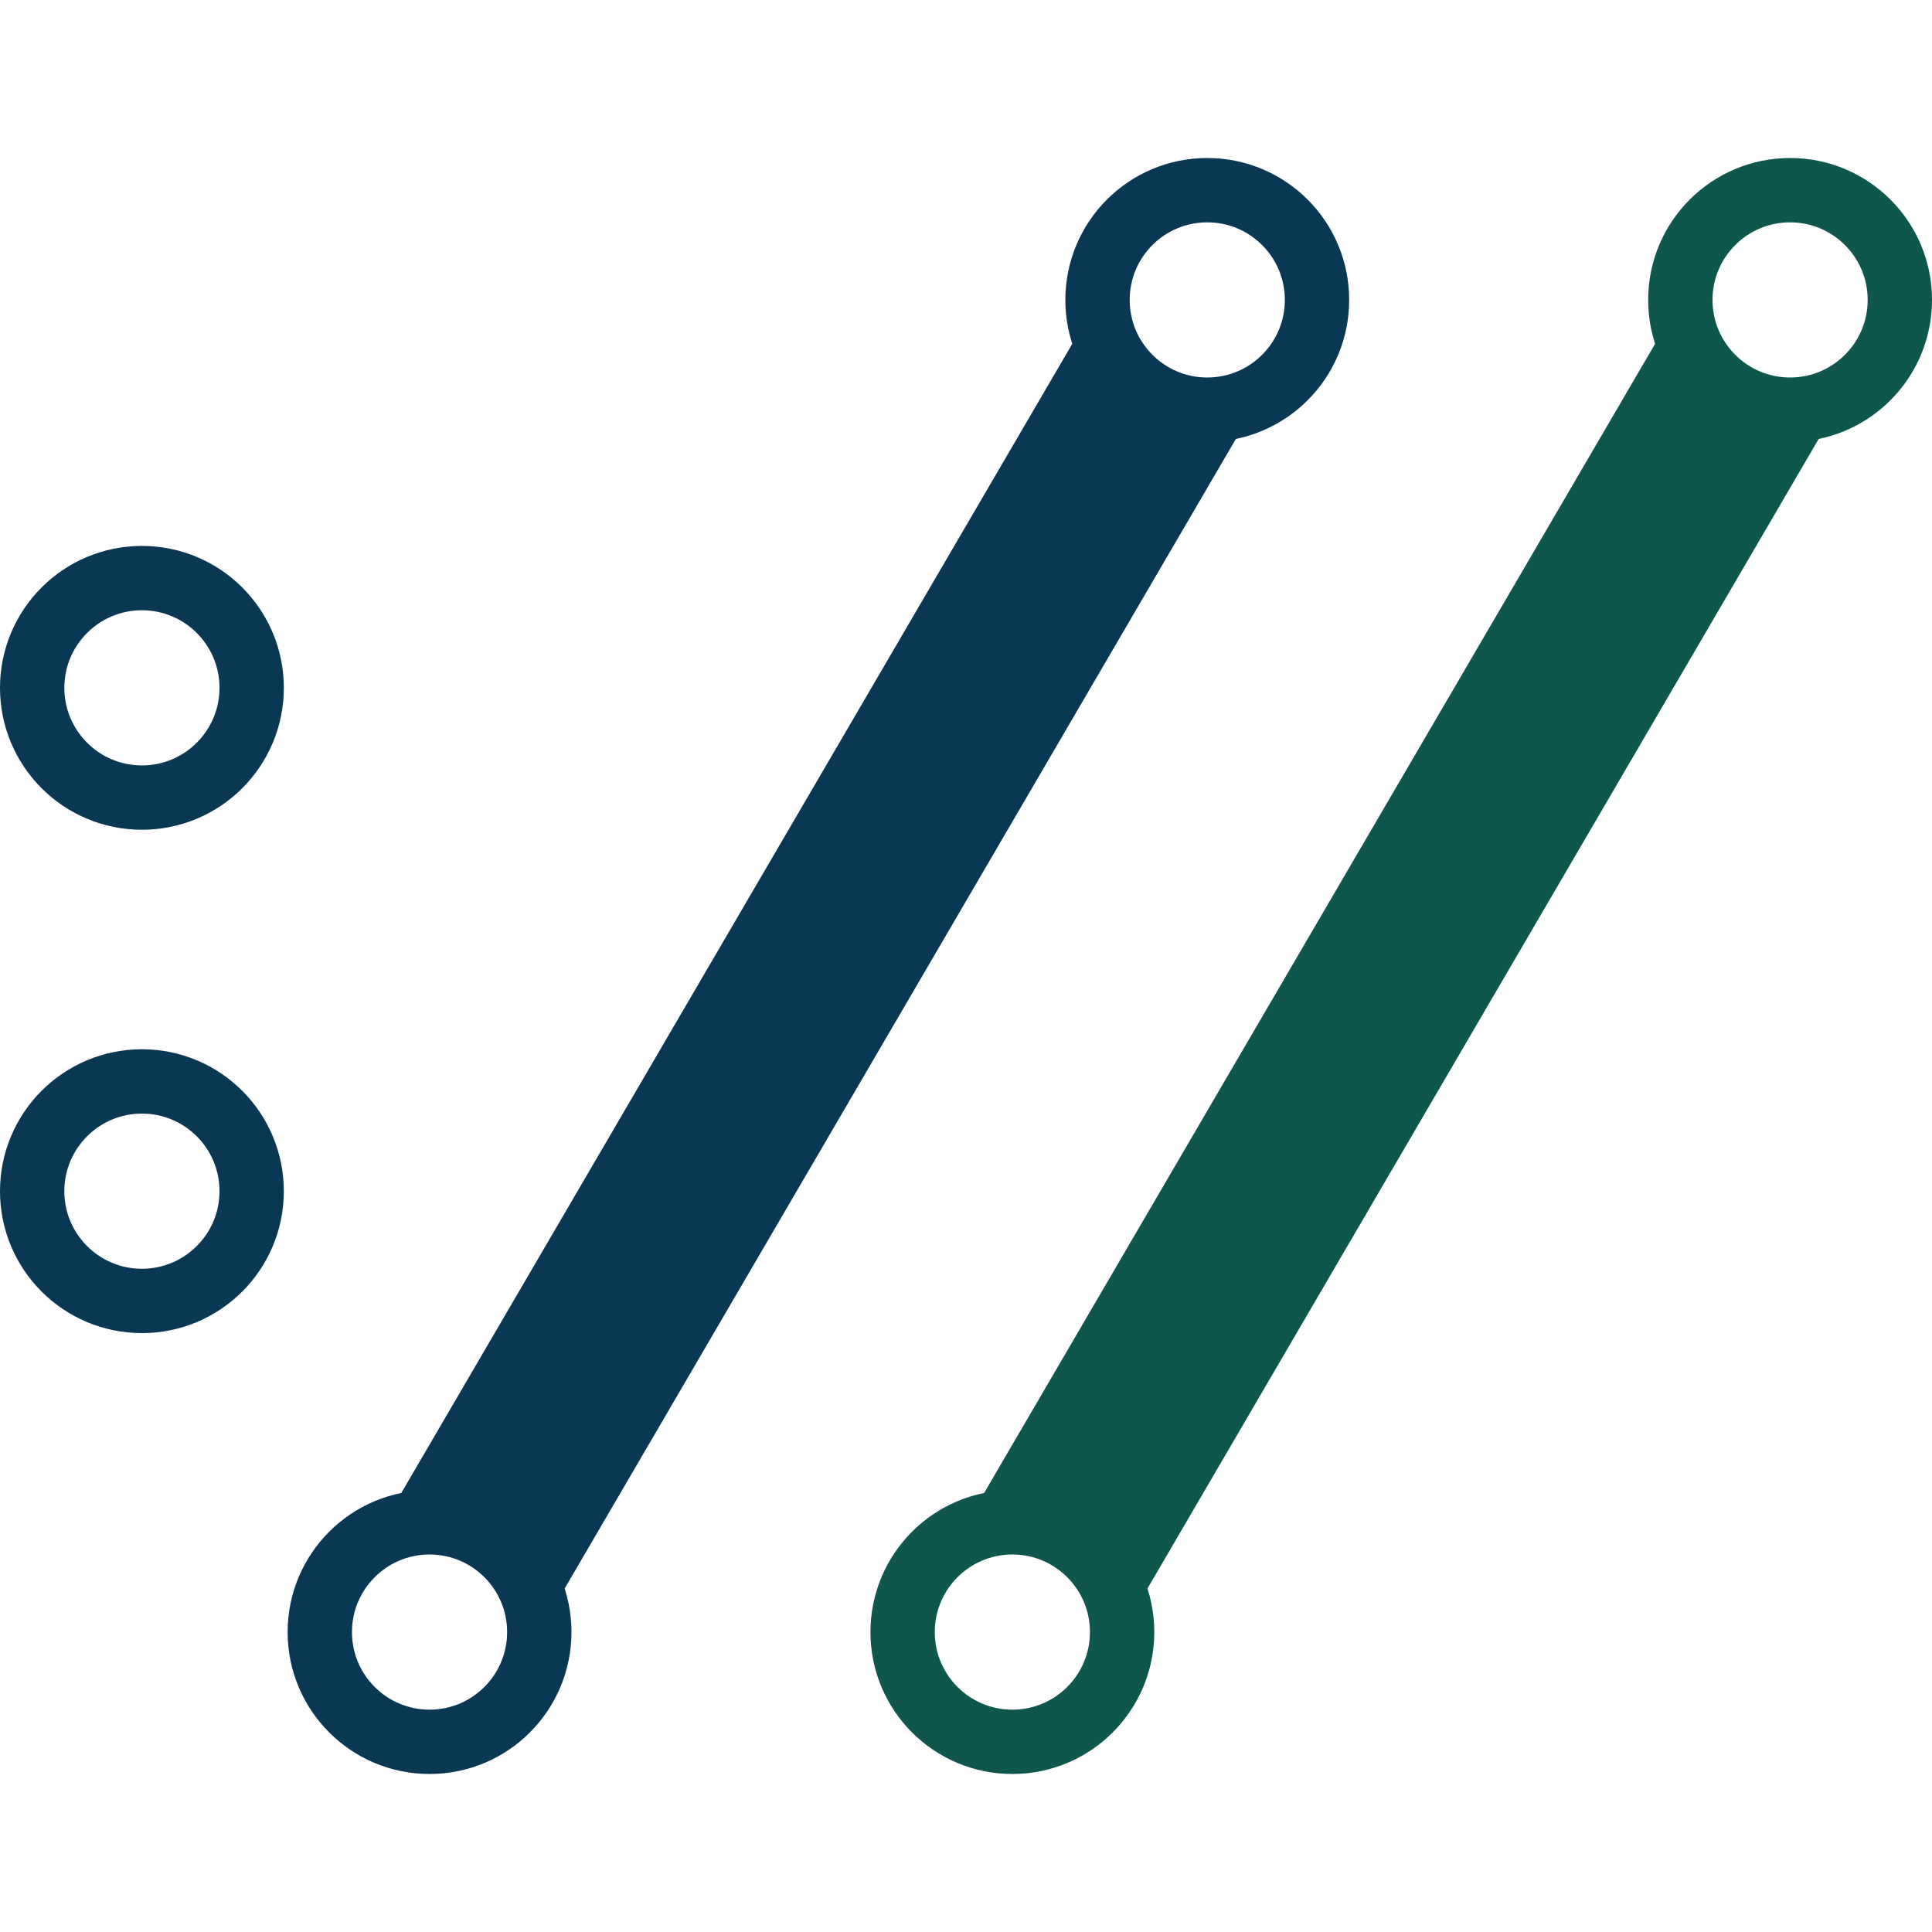
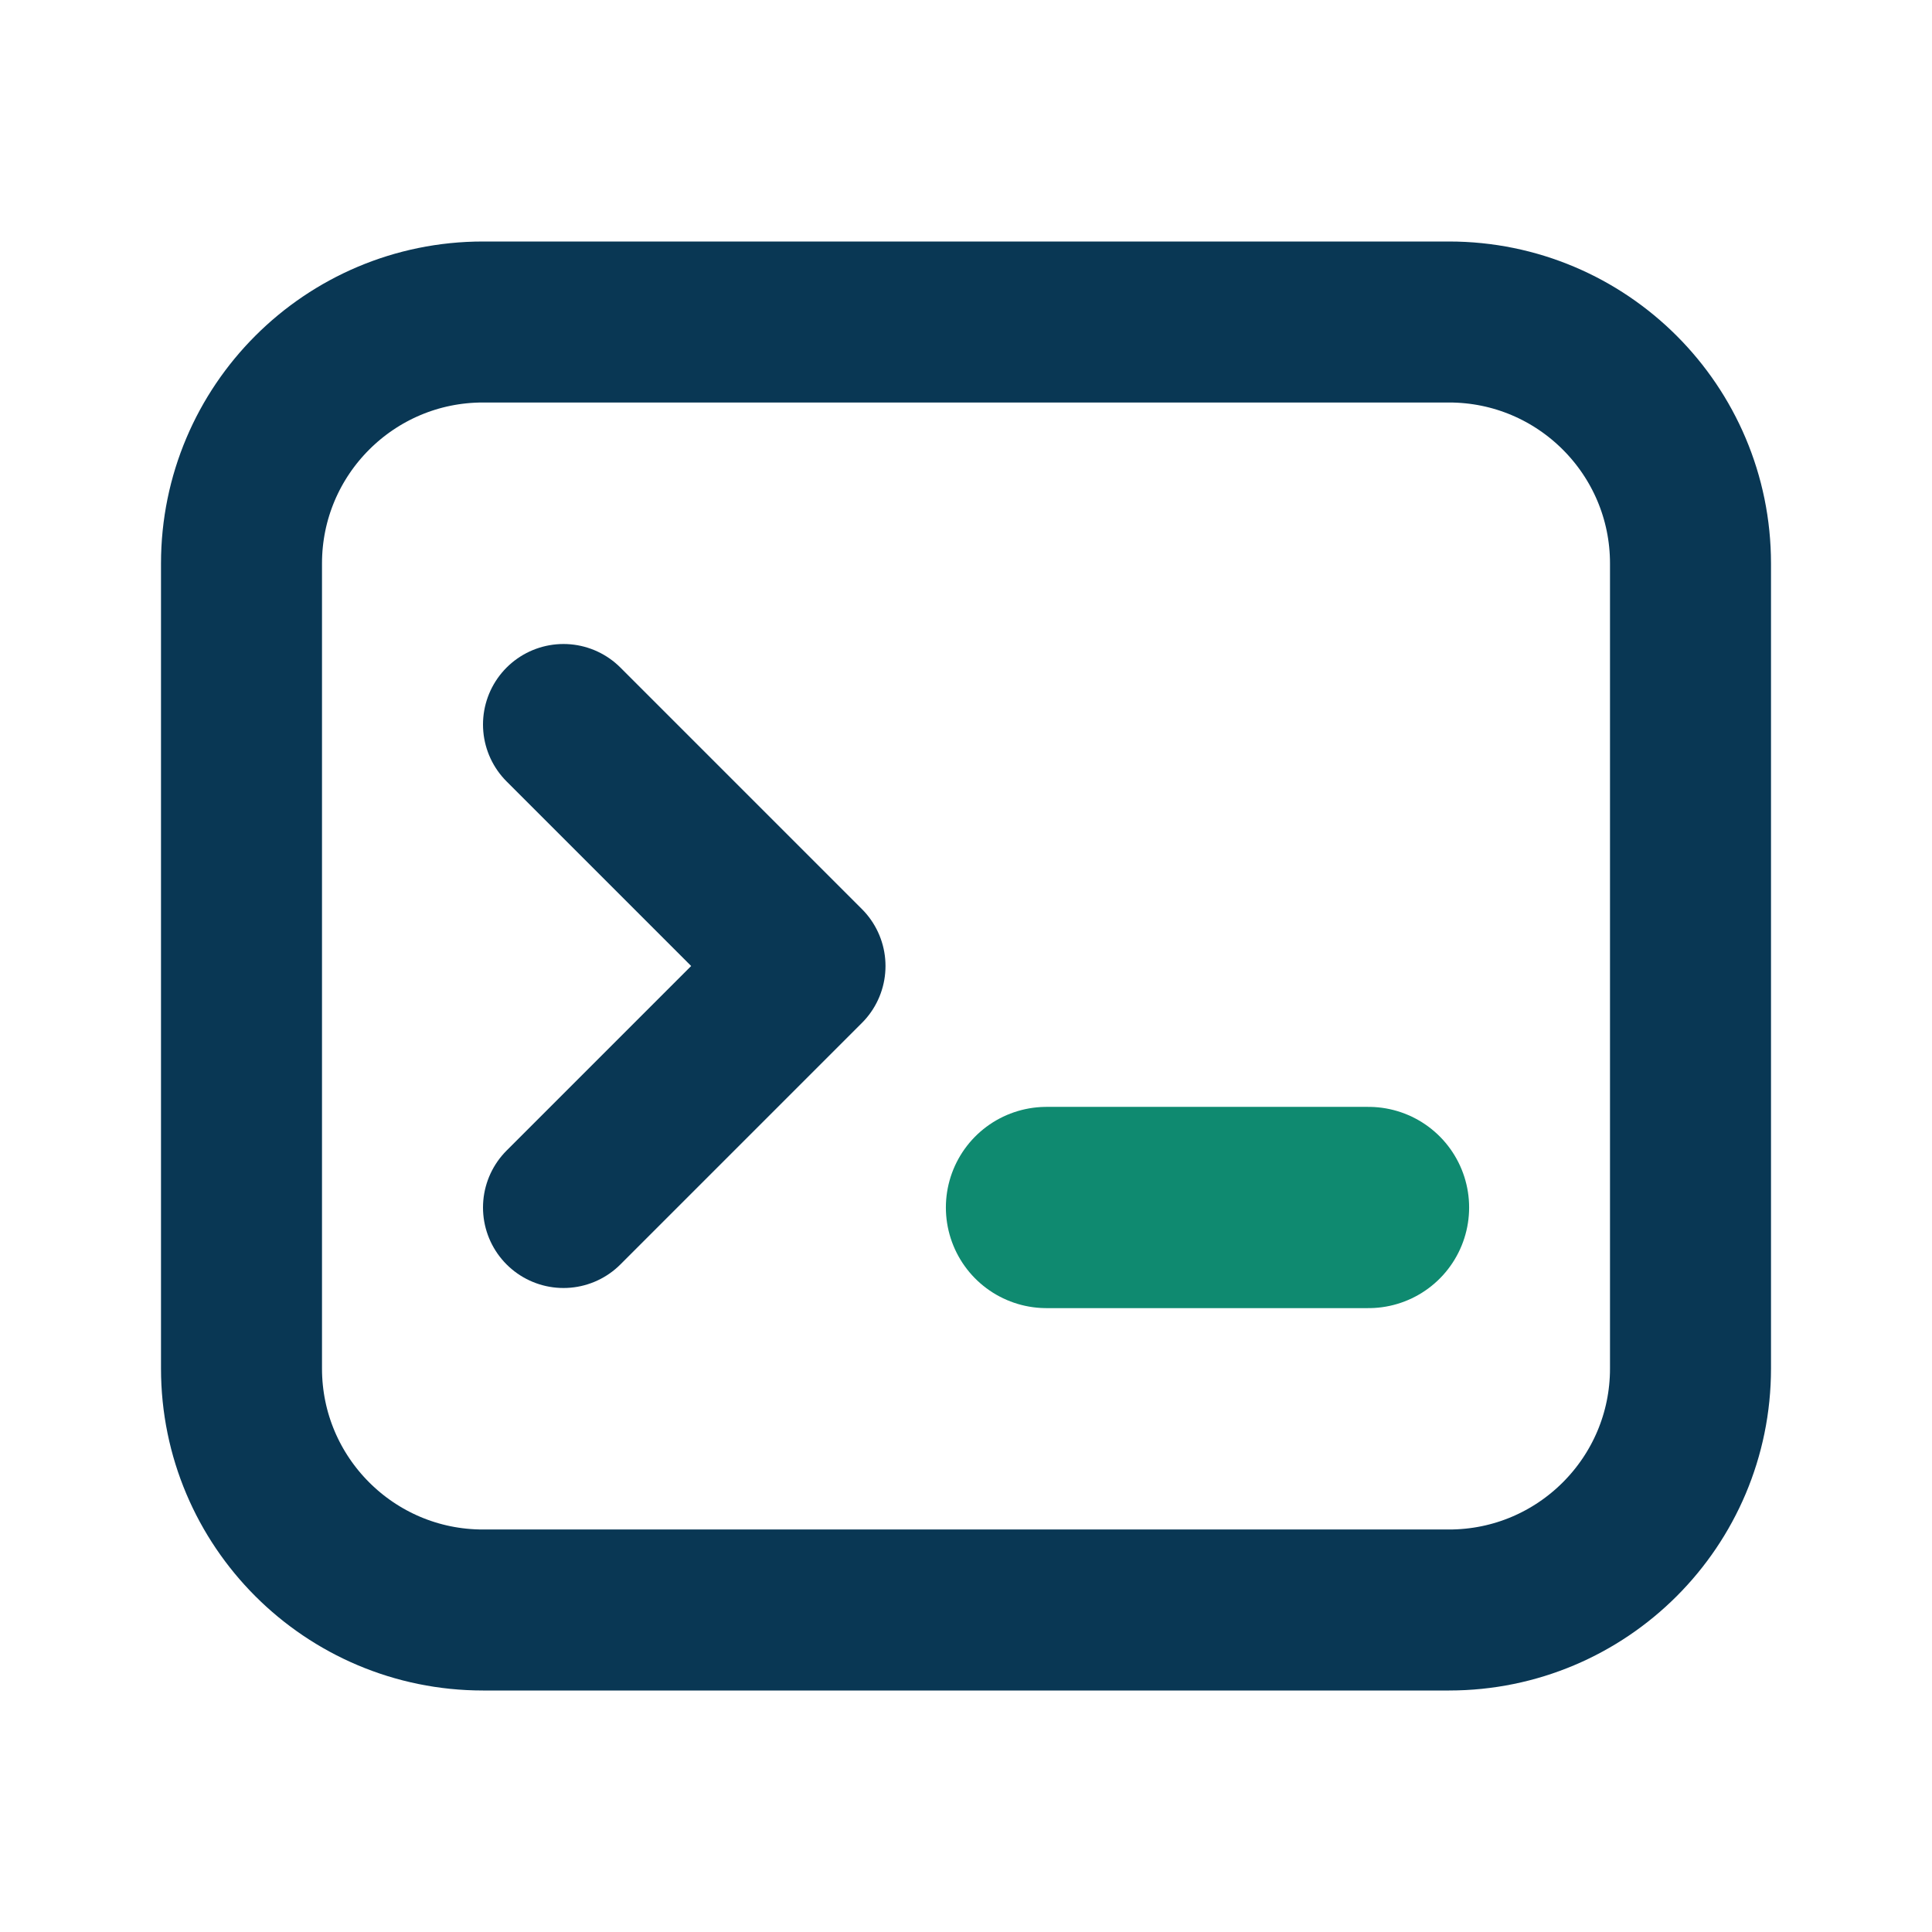
- <svg xmlns="http://www.w3.org/2000/svg" width="24" height="24" viewBox="0 0 1021 854">
-   <g fill="none" stroke="#093754" stroke-width="34" transform="translate(17 17)">
-     <circle cx="58" cy="529" r="58" />
-     <circle cx="58" cy="263" r="58" />
-     <path stroke-width="100" d="M596 101 234 721" />
-     <circle cx="210" cy="762" r="58" />
-     <circle cx="621" cy="58" r="58" />
-     <g stroke="#0f564d">
-       <path stroke-width="100" d="M904 101 542 721" />
-       <circle cx="929" cy="58" r="58" />
-       <circle cx="518" cy="762" r="58" />
-     </g>
-   </g>
+ <svg xmlns="http://www.w3.org/2000/svg" width="24" height="24" viewBox="0 0 24 24" fill="none" stroke-linecap="round" stroke-linejoin="round">
+   <rect x="3" y="4" width="18" height="16" rx="3" stroke="#093754" stroke-width="2" />
+   <path d="m7 9 3 3-3 3" stroke="#093754" stroke-width="2" />
+   <path d="M13 15h4" stroke="#0f8a70" stroke-width="2.5" />
</svg>
